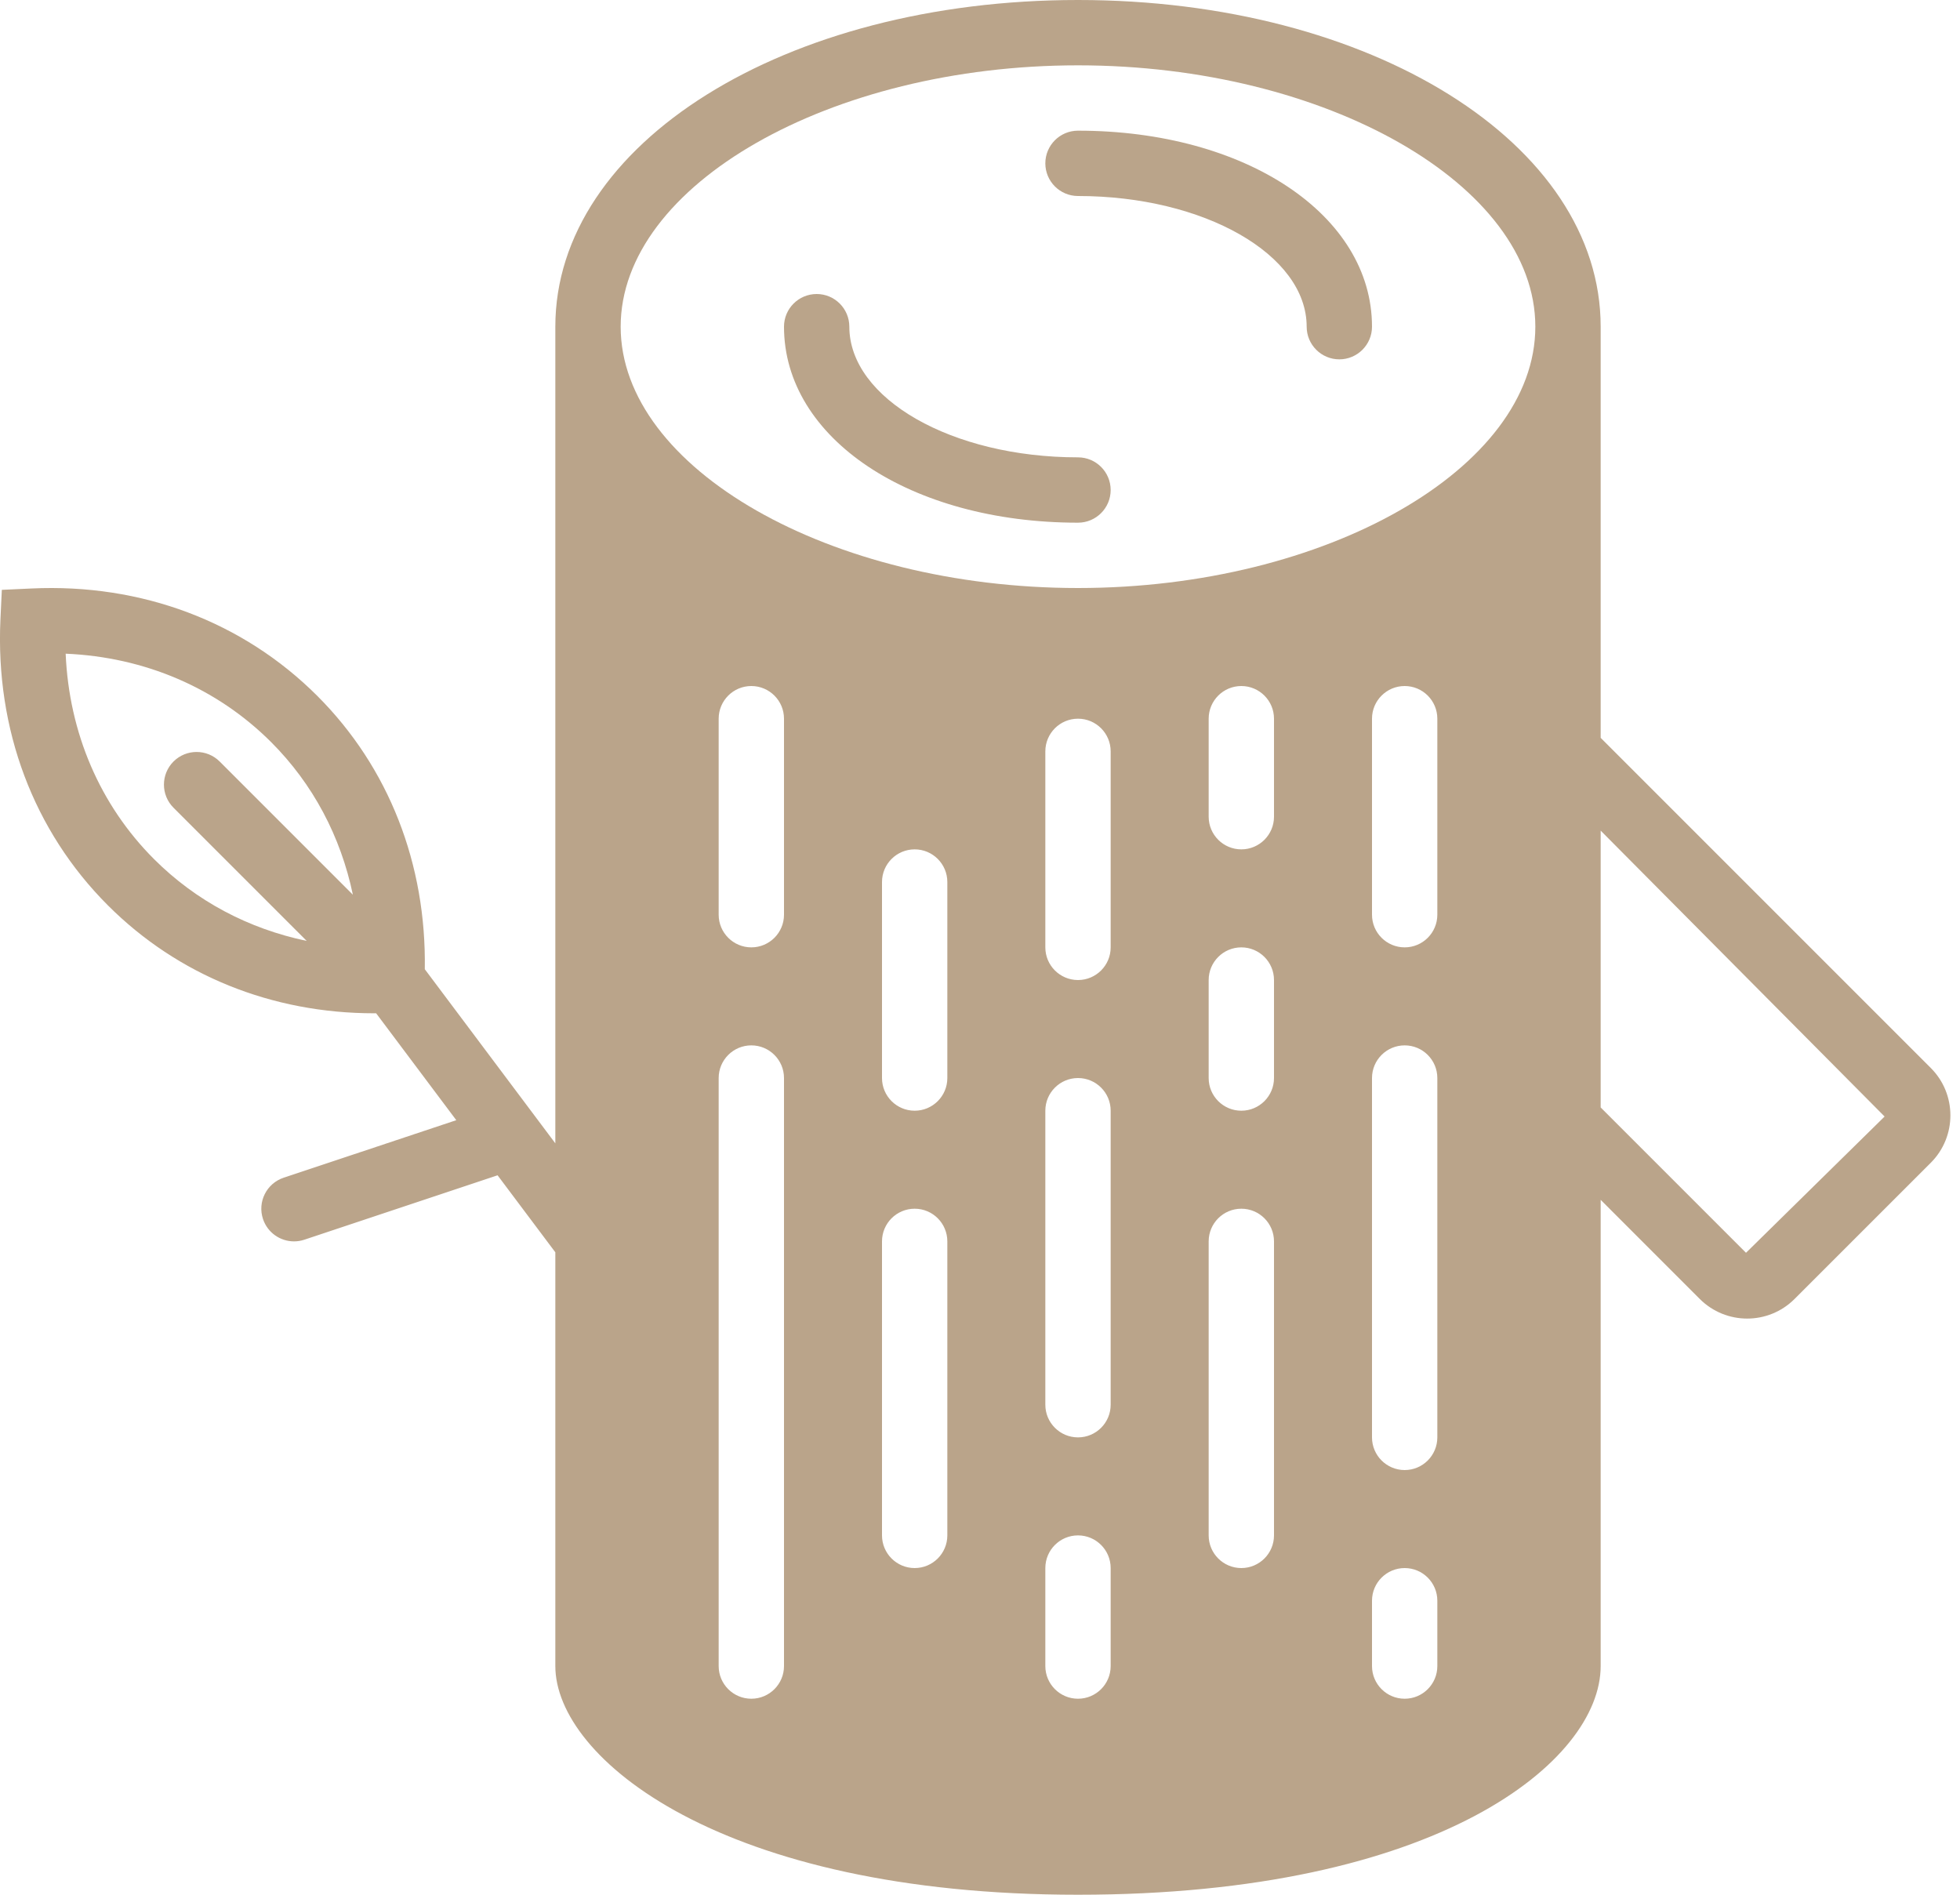
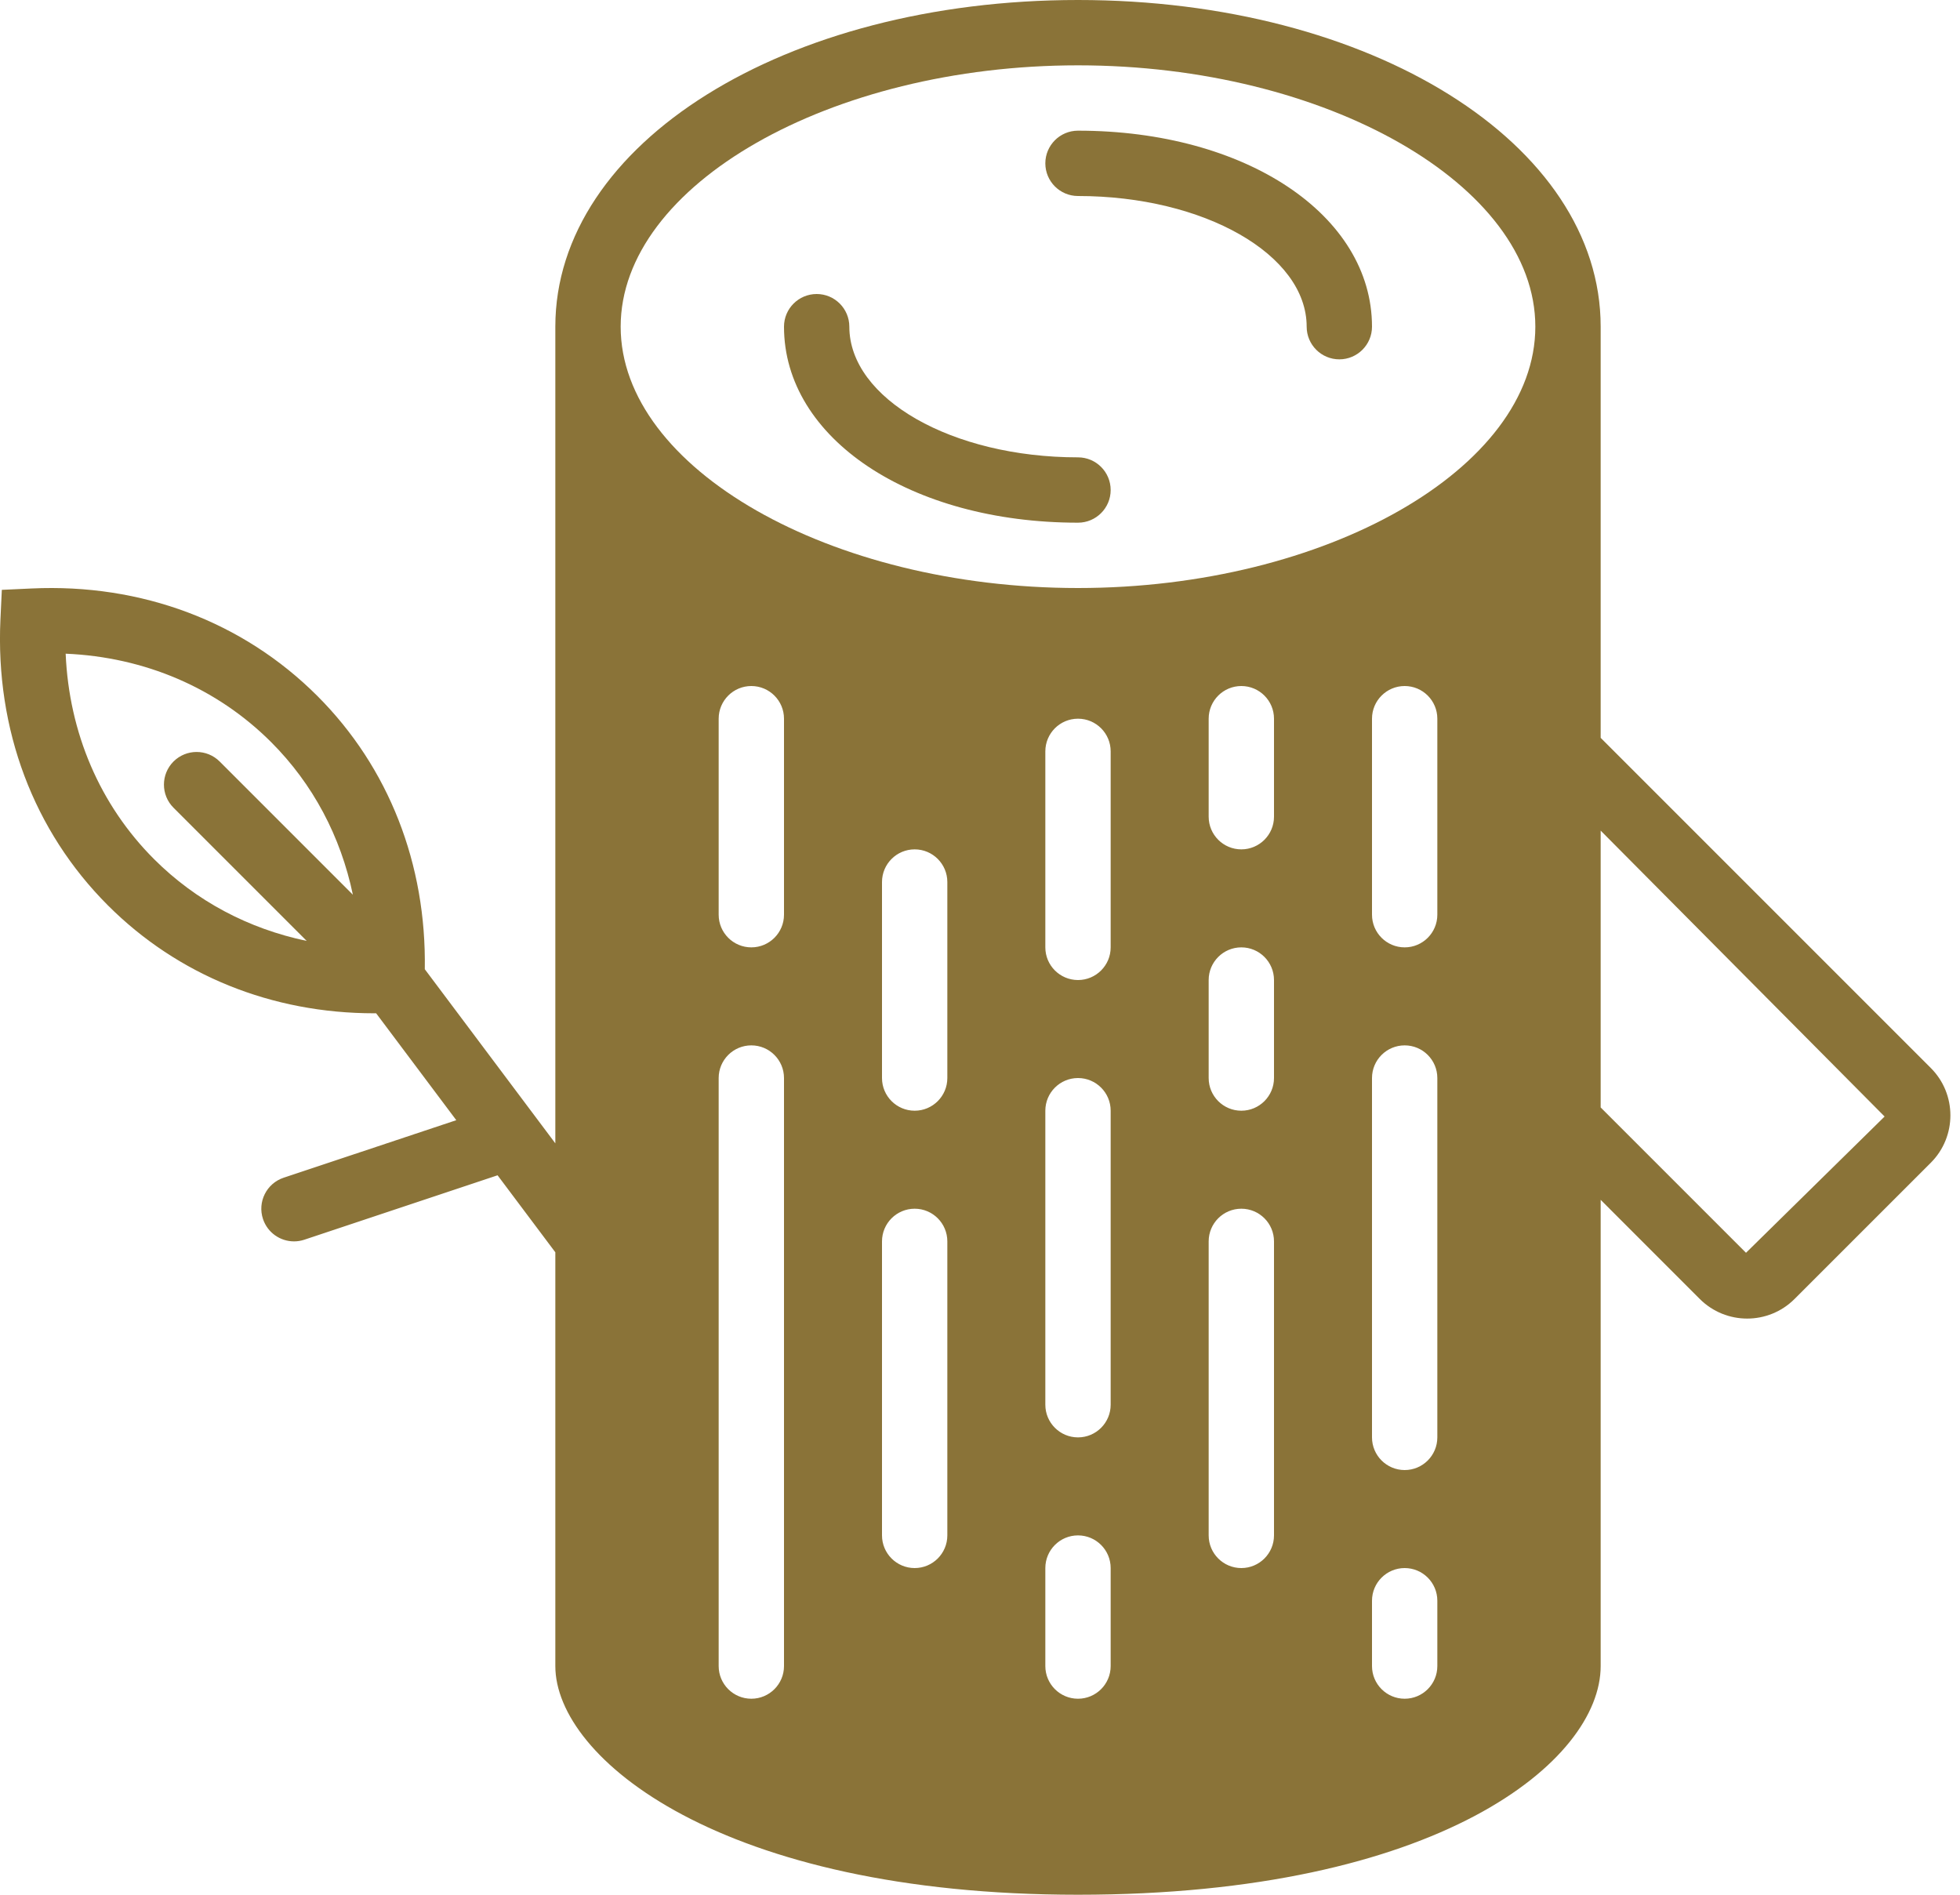
<svg xmlns="http://www.w3.org/2000/svg" fill="#8a7338" viewBox="0 0 60 58" version="1.1" x="0px" y="0px">
  <g stroke="none" stroke-width="1" fill="none" fill-rule="evenodd">
-     <g transform="translate(-240, -646)" fill="#baa48a">
+     <g transform="translate(-240, -646)" fill="#8a7338">
      <g transform="translate(240, 646)">
        <path d="M33,16 C33.552,16 34,15.552 34,15 C34,14.448 33.552,14 33,14 C29.14,14 26,12.206 26,10 C26,9.448 25.552,9 25,9 C24.448,9 24,9.448 24,10 C24,13.42 27.869,16 33,16" />
        <path d="M33,6 C36.86,6 40,7.794 40,10 C40,10.552 40.448,11 41,11 C41.552,11 42,10.552 42,10 C42,6.58 38.131,4 33,4 C32.448,4 32,4.448 32,5 C32,5.552 32.448,6 33,6" />
        <path d="M53.449,38.349 L49,33.9 L49,25.426 L57.692,34.178 L53.449,38.349 Z M44,28 C44,28.552 43.552,29 43,29 C42.448,29 42,28.552 42,28 L42,22 C42,21.448 42.448,21 43,21 C43.552,21 44,21.448 44,22 L44,28 Z M44,44 C44,44.552 43.552,45 43,45 C42.448,45 42,44.552 42,44 L42,33 C42,32.448 42.448,32 43,32 C43.552,32 44,32.448 44,33 L44,44 Z M44,51 C44,51.552 43.552,52 43,52 C42.448,52 42,51.552 42,51 L42,49 C42,48.448 42.448,48 43,48 C43.552,48 44,48.448 44,49 L44,51 Z M39,25 C39,25.552 38.552,26 38,26 C37.448,26 37,25.552 37,25 L37,22 C37,21.448 37.448,21 38,21 C38.552,21 39,21.448 39,22 L39,25 Z M39,33 C39,33.552 38.552,34 38,34 C37.448,34 37,33.552 37,33 L37,30 C37,29.448 37.448,29 38,29 C38.552,29 39,29.448 39,30 L39,33 Z M39,47 C39,47.552 38.552,48 38,48 C37.448,48 37,47.552 37,47 L37,38 C37,37.448 37.448,37 38,37 C38.552,37 39,37.448 39,38 L39,47 Z M34,29 C34,29.552 33.552,30 33,30 C32.448,30 32,29.552 32,29 L32,23 C32,22.448 32.448,22 33,22 C33.552,22 34,22.448 34,23 L34,29 Z M34,43 C34,43.552 33.552,44 33,44 C32.448,44 32,43.552 32,43 L32,34 C32,33.448 32.448,33 33,33 C33.552,33 34,33.448 34,34 L34,43 Z M34,51 C34,51.552 33.552,52 33,52 C32.448,52 32,51.552 32,51 L32,48 C32,47.448 32.448,47 33,47 C33.552,47 34,47.448 34,48 L34,51 Z M29,33 C29,33.552 28.552,34 28,34 C27.448,34 27,33.552 27,33 L27,27 C27,26.448 27.448,26 28,26 C28.552,26 29,26.448 29,27 L29,33 Z M29,47 C29,47.552 28.552,48 28,48 C27.448,48 27,47.552 27,47 L27,38 C27,37.448 27.448,37 28,37 C28.552,37 29,37.448 29,38 L29,47 Z M24,28 C24,28.552 23.552,29 23,29 C22.448,29 22,28.552 22,28 L22,22 C22,21.448 22.448,21 23,21 C23.552,21 24,21.448 24,22 L24,28 Z M24,51 C24,51.552 23.552,52 23,52 C22.448,52 22,51.552 22,51 L22,33 C22,32.448 22.448,32 23,32 C23.552,32 24,32.448 24,33 L24,51 Z M33,2 C40.589,2 47,5.663 47,10 C47,14.336 40.589,18 33,18 C25.411,18 19,14.336 19,10 C19,5.663 25.411,2 33,2 L33,2 Z M2.01,20.01 C4.433,20.114 6.64,21.058 8.301,22.718 C9.582,23.999 10.43,25.607 10.802,27.388 L6.725,23.311 C6.335,22.921 5.702,22.921 5.311,23.311 C4.921,23.702 4.921,24.335 5.311,24.725 L9.388,28.802 C7.607,28.43 5.999,27.581 4.718,26.301 C3.057,24.64 2.114,22.433 2.01,20.01 L2.01,20.01 Z M59.106,32.692 L49,22.586 L49,10 C49,4.392 41.972,-0 33,-0 C24.028,-0 17,4.392 17,10 L17,34.999 L13.004,29.669 C13.056,26.454 11.905,23.494 9.715,21.304 C7.437,19.026 4.329,17.857 0.966,18.014 L0.056,18.056 L0.013,18.966 C-0.142,22.33 1.026,25.437 3.304,27.715 C5.447,29.858 8.323,31.018 11.457,31.018 C11.476,31.018 11.495,31.017 11.514,31.017 L13.968,34.29 L8.683,36.051 C8.159,36.226 7.876,36.792 8.051,37.316 C8.191,37.735 8.581,38 9,38 C9.104,38 9.211,37.984 9.316,37.949 L15.232,35.977 L17,38.334 L17,51 C17,53.823 22.085,58 33,58 C44.036,58 49,53.907 49,51 L49,36.728 L52.035,39.764 C52.435,40.163 52.96,40.363 53.485,40.363 C54.01,40.363 54.535,40.163 54.935,39.763 L59.107,35.592 C59.906,34.792 59.906,33.491 59.106,32.692 L59.106,32.692 Z" />
      </g>
    </g>
  </g>
</svg>
